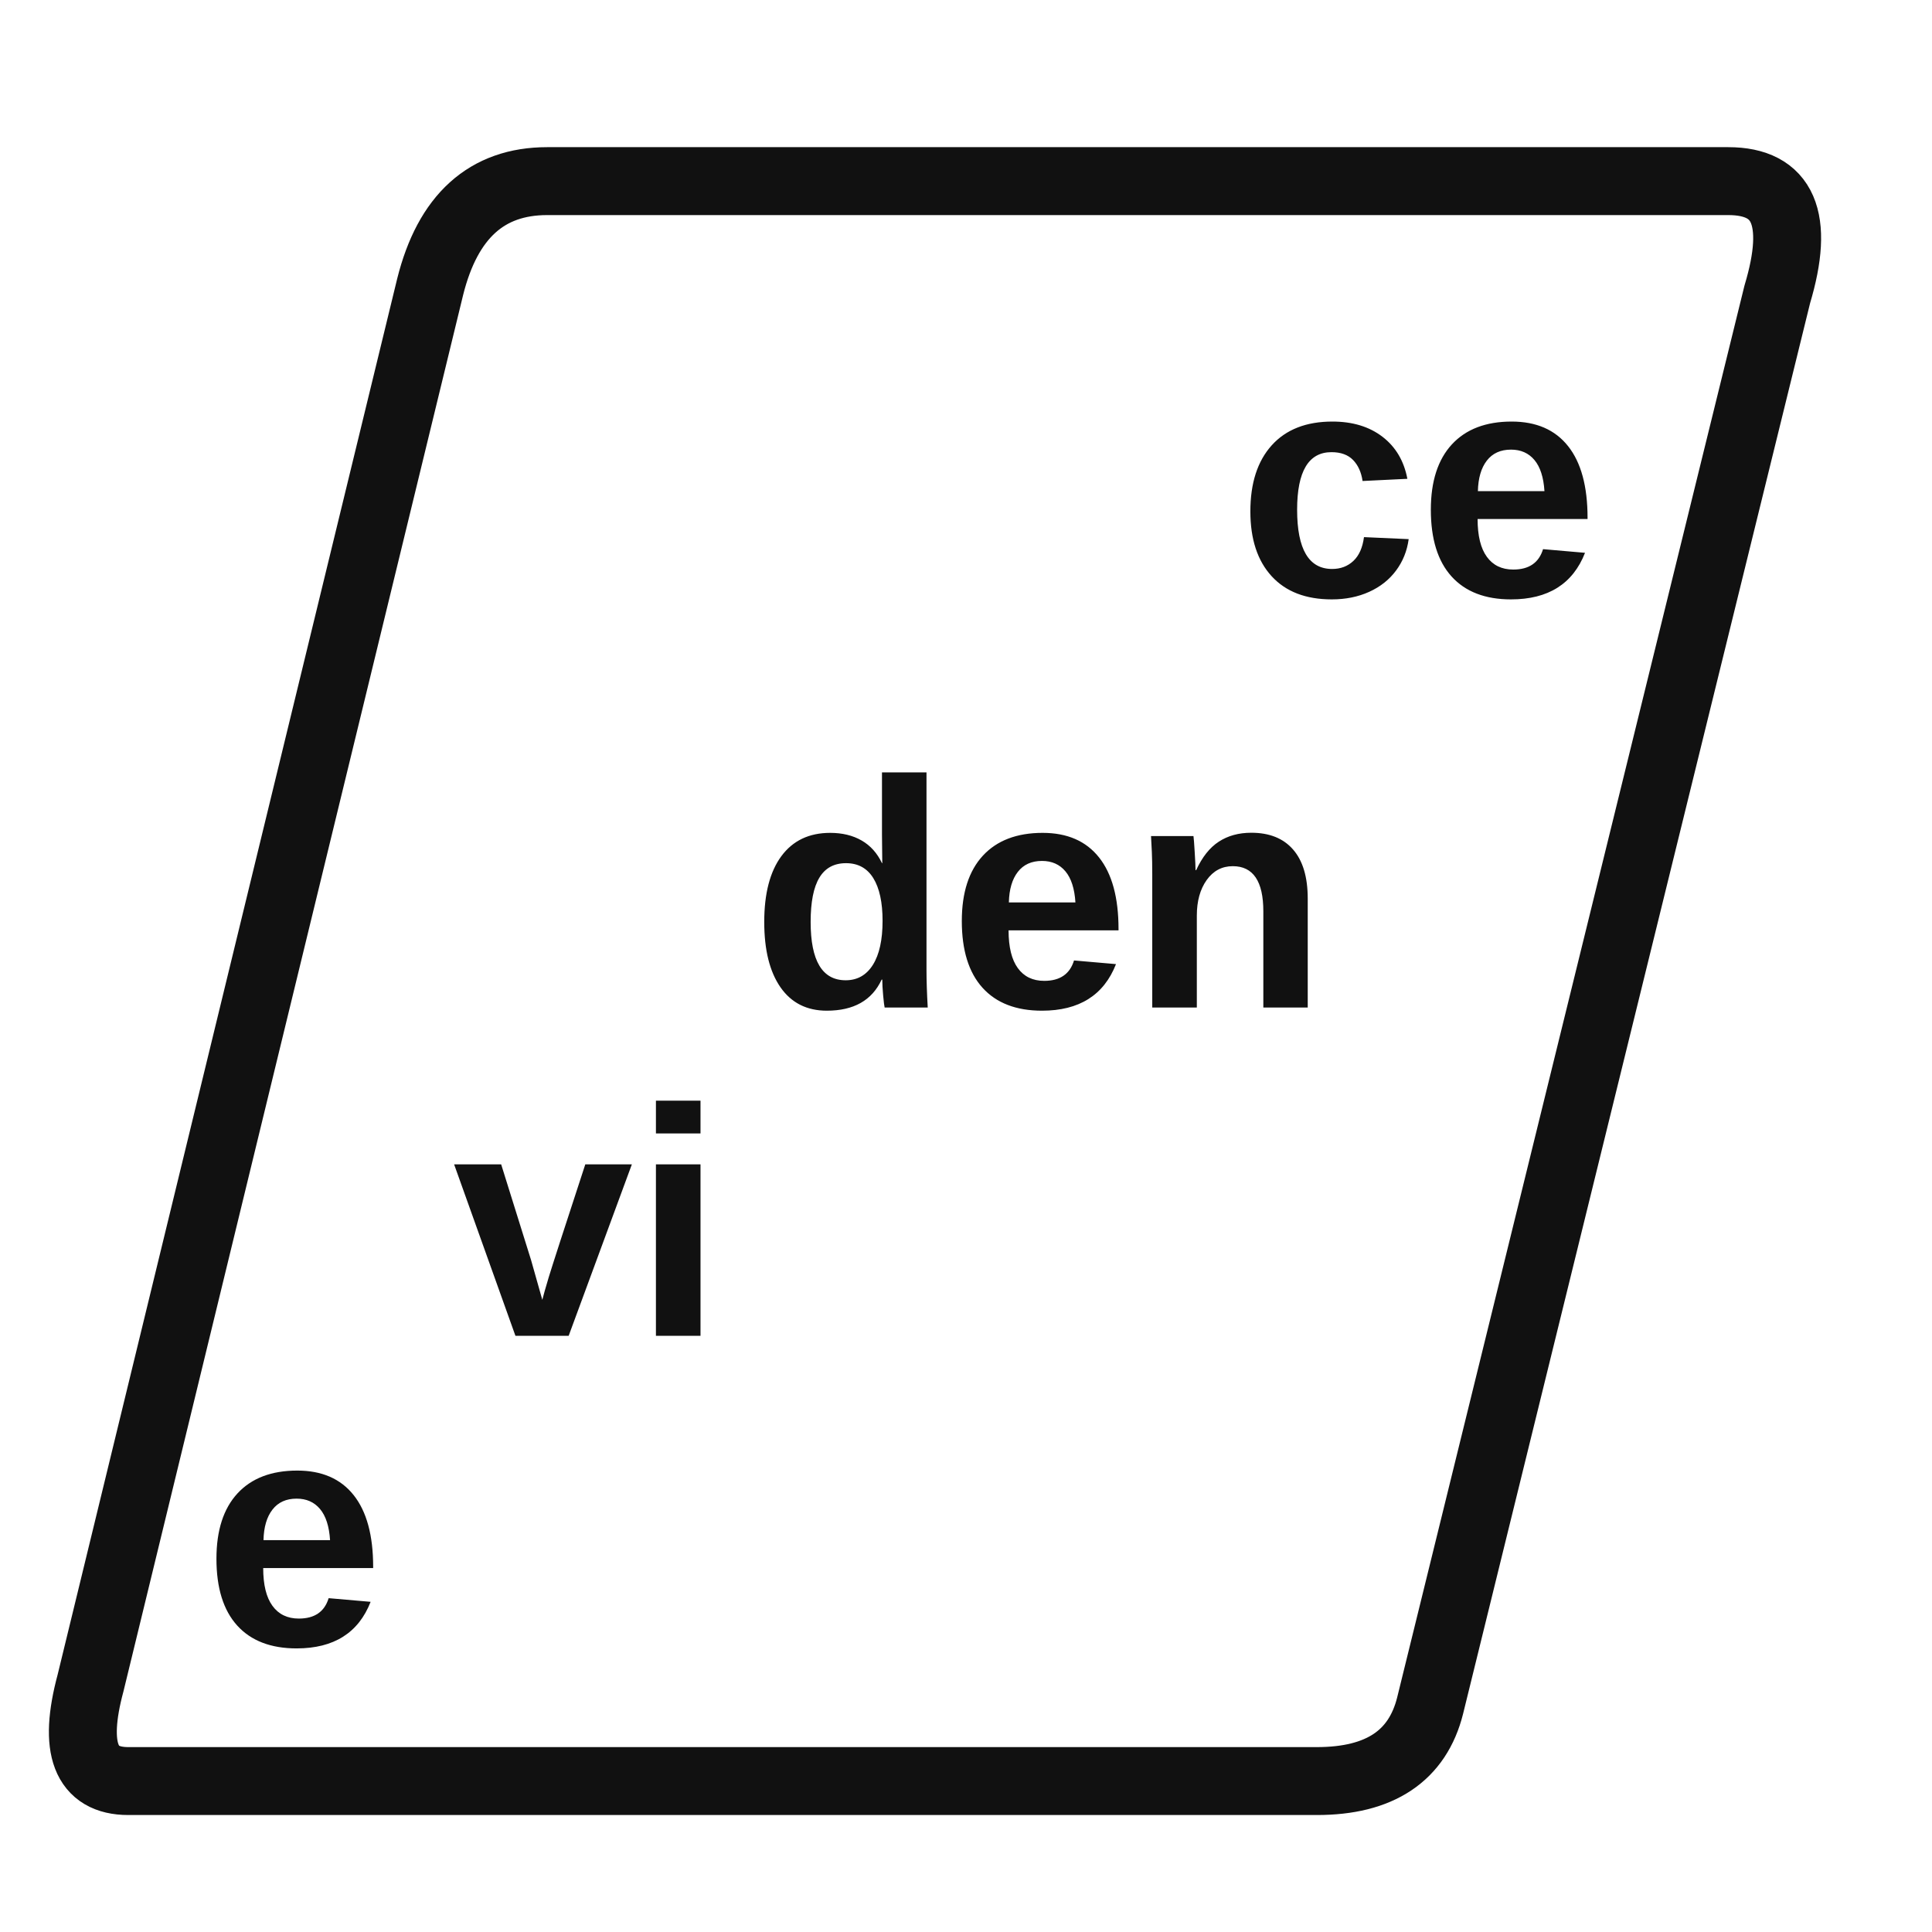
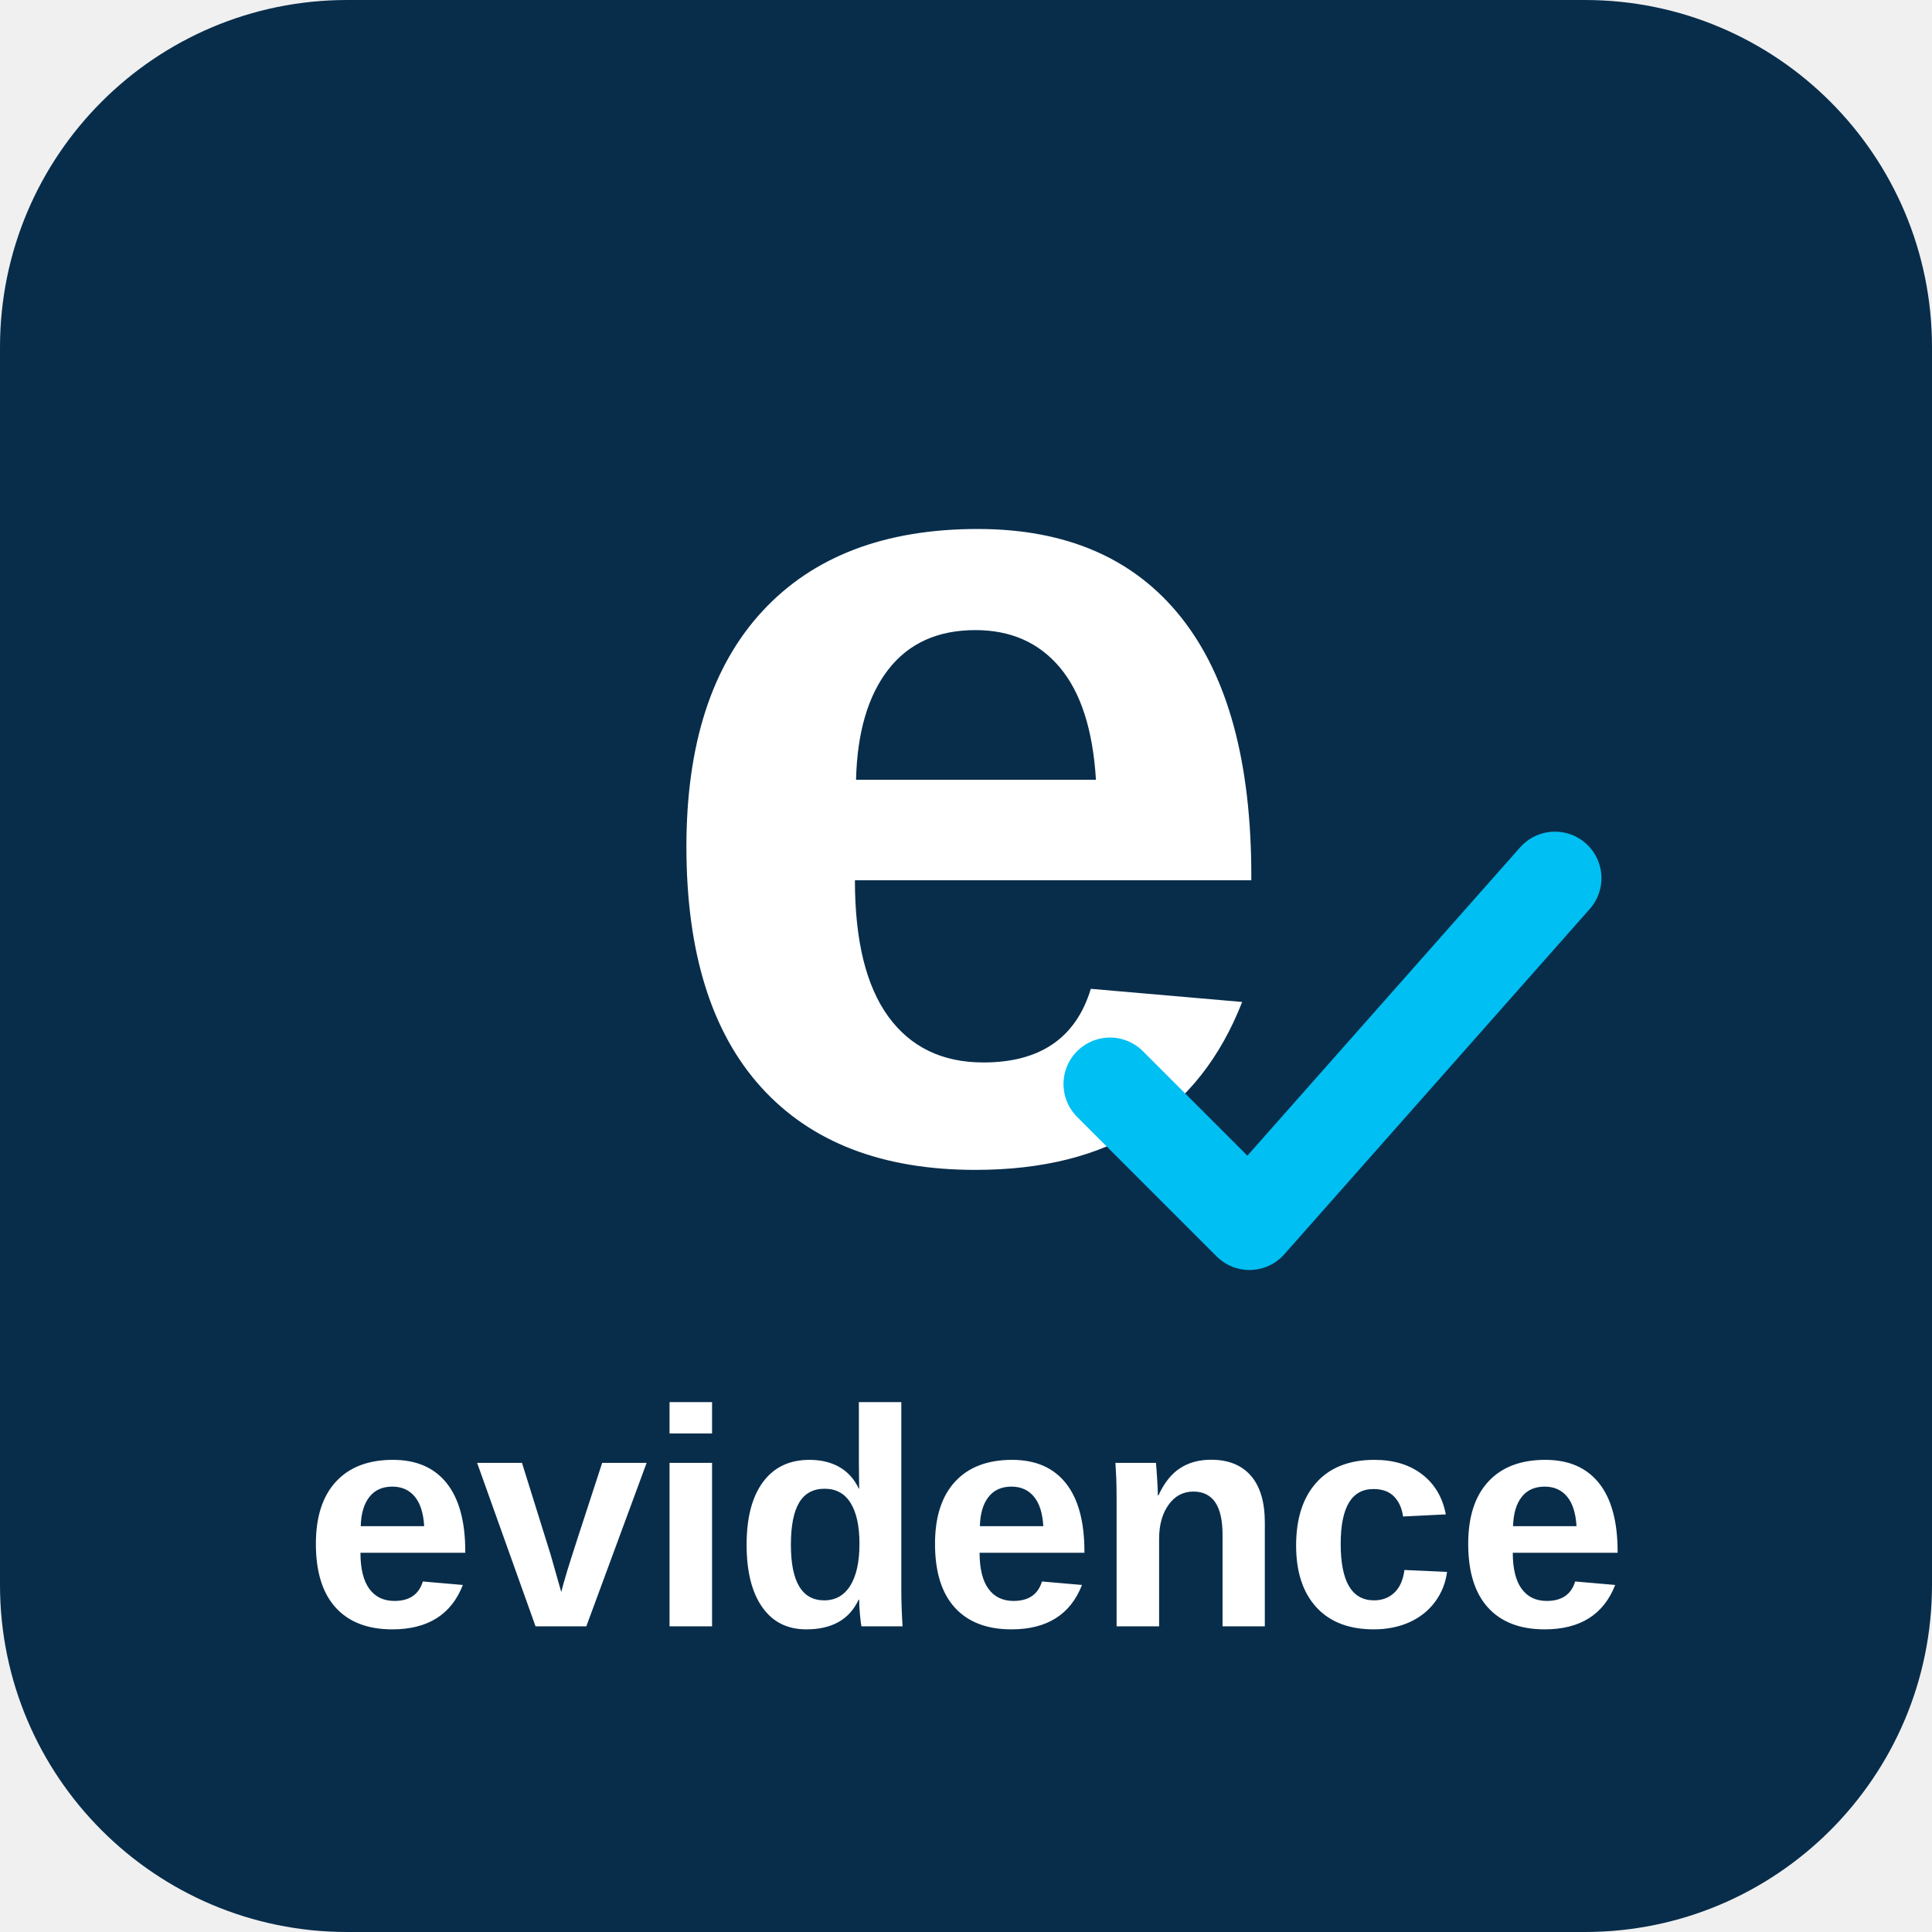
- <svg xmlns="http://www.w3.org/2000/svg" viewBox="0 0 512 512">
-   <rect width="512" height="512" fill="#fff" />
-   <path d="M145 48 H458 Q480 48 471 78 L379 452 Q374 472 349 472 H34 Q17 472 24 446 L114 76 Q121 48 145 48 Z" fill="none" stroke="#111" stroke-width="18" stroke-linejoin="round" />
-   <g fill="#111" font-family="Arial,Helvetica,sans-serif" font-size="86" font-weight="800">
-     <text x="54" y="436">e</text>
-     <text x="120" y="354">vi</text>
-     <text x="199" y="267">den</text>
-     <text x="328" y="158">ce</text>
-   </g>
+ <svg xmlns="http://www.w3.org/2000/svg" viewBox="0 0 512 512" role="img" aria-label="evidence">
+   <rect width="512" height="512" rx="92" fill="#082d4b" />
+   <text x="256" y="307" font-family="Arial,Helvetica,sans-serif" font-weight="700" font-size="310" text-anchor="middle" fill="#fff">e</text>
+   <svg x="266" y="194" width="176" height="176" viewBox="0 0 100 100">
+     <path d="M16 53 L37 74 L83 22" fill="none" stroke="#00bff2" stroke-width="14" stroke-linecap="round" stroke-linejoin="round" />
+   </svg>
+   <text x="256" y="431" font-family="Arial,Helvetica,sans-serif" font-weight="700" font-size="82" text-anchor="middle" fill="#fff">evidence</text>
</svg>
